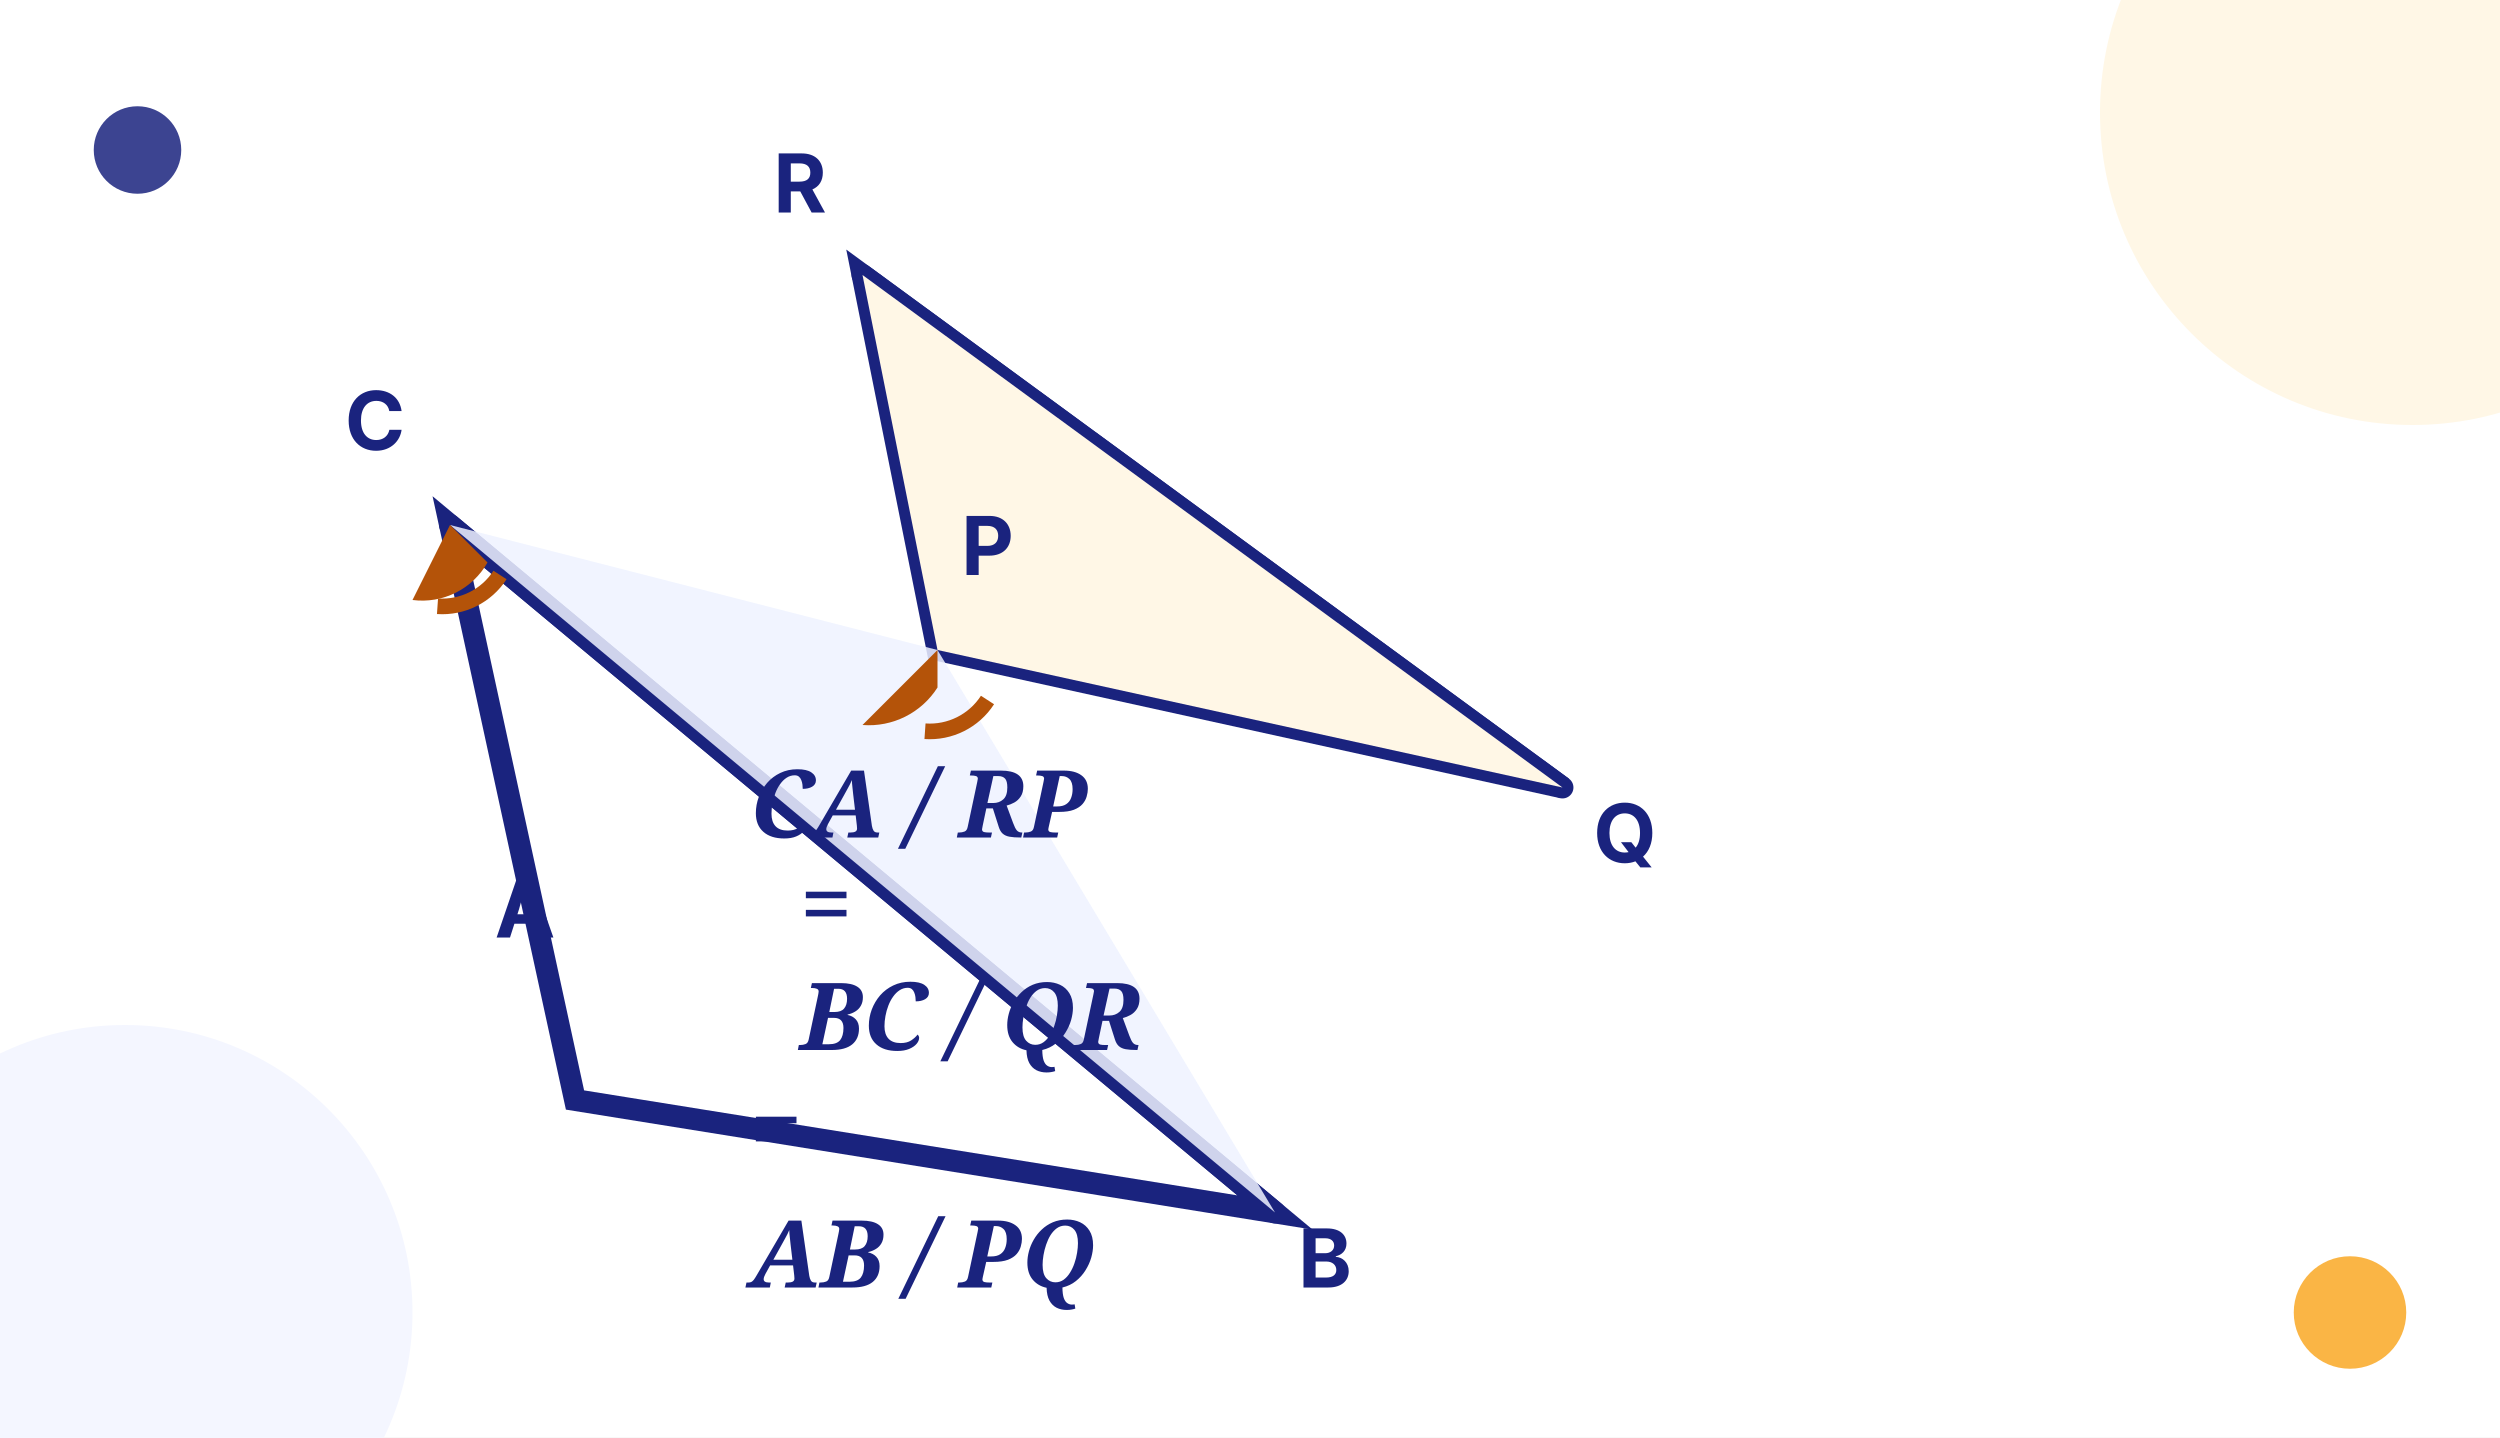
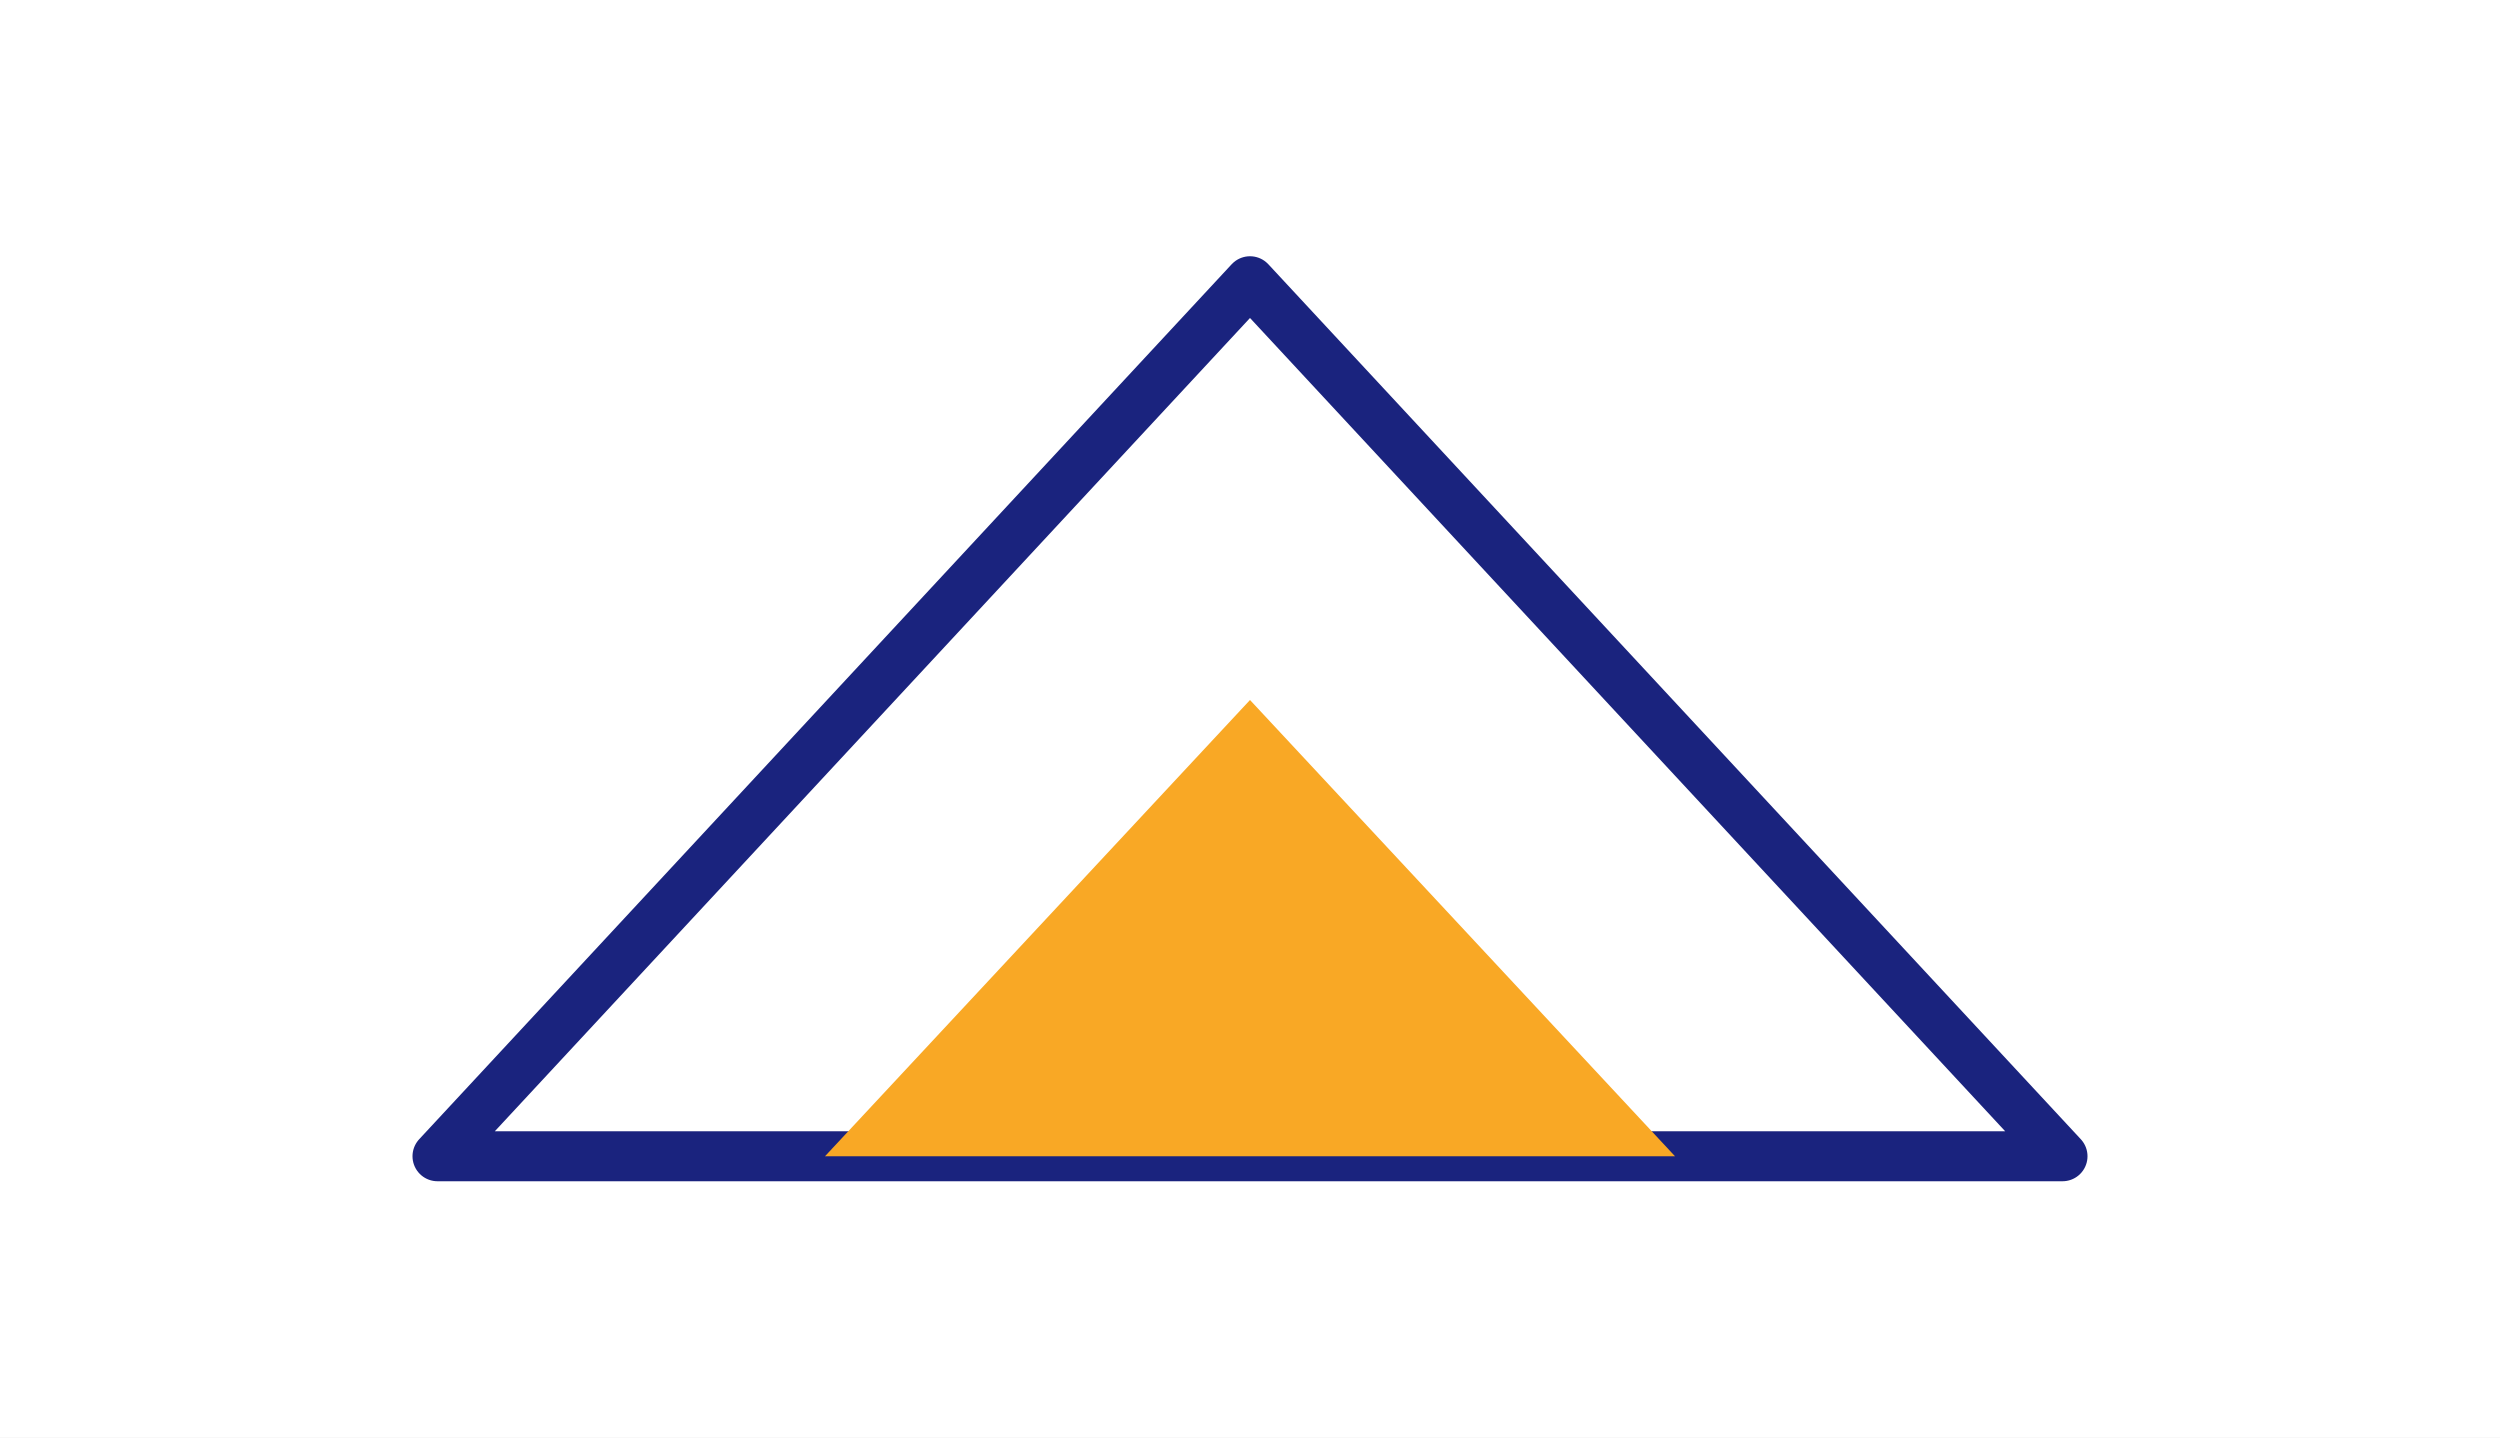
- <svg xmlns="http://www.w3.org/2000/svg" viewBox="0 0 400 230" role="img" aria-label="Triangles - two similar triangles with matching angle markings and shared vertex compared by side ratios">
+ <svg xmlns="http://www.w3.org/2000/svg" viewBox="0 0 400 230" role="img" aria-label="Triangles - two similar triangles one inside the other">
  <rect width="400" height="230" fill="#ffffff" />
-   <circle cx="20" cy="210" r="46" fill="#f4f6ff" />
-   <circle cx="386" cy="18" r="50" fill="#fff7e6" />
-   <circle cx="376" cy="210" r="9" fill="#f9a825" opacity="0.85" />
-   <circle cx="22" cy="24" r="7" fill="#1a237e" opacity="0.85" />
-   <g stroke="#1a237e" stroke-width="3.5" fill="none" stroke-linecap="round">
-     <path d="M92 176 L92 176 L204 194 L72 84 Z" />
-     <path d="M72 84 L204 194" />
-     <path d="M150 104 L150 104 L250 126 L138 44 Z" />
-     <path d="M138 44 L250 126" />
-   </g>
-   <g fill="#1a237e">
-     <path d="M72 84 L204 194 L150 104 Z" fill="#eef2ff" opacity="0.85" />
-   </g>
-   <g fill="#fff7e6">
-     <path d="M138 44 L250 126 L150 104 Z" fill="#fff7e6" />
-   </g>
-   <g font-family="Inter,Arial,sans-serif" font-weight="700" text-anchor="middle" fill="#1a237e">
-     <text x="84" y="150" font-size="13">A</text>
-     <text x="212" y="206" font-size="13">B</text>
-     <text x="60" y="72" font-size="13">C</text>
-     <text x="158" y="92" font-size="13">P</text>
-     <text x="260" y="138" font-size="13">Q</text>
-     <text x="128" y="34" font-size="13">R</text>
-   </g>
-   <g fill="#f9a825">
-     <circle cx="72" cy="84" r="9" opacity="0" />
-     <path d="M78 90 A 12 12 0 0 1 66 96 L72 84 Z" fill="#b45309" />
-     <path d="M150 110 A 13 13 0 0 1 138 116 L150 104 Z" fill="#b45309" />
-   </g>
-   <path d="M80 92 A 11 11 0 0 1 70 97" stroke="#b45309" stroke-width="2.5" fill="none" />
-   <path d="M158 112 A 11 11 0 0 1 148 117" stroke="#b45309" stroke-width="2.5" fill="none" />
-   <g font-family="Georgia,serif" font-style="italic" font-weight="700" fill="#1a237e">
-     <text x="120" y="206" font-size="15">AB / PQ</text>
-     <text x="120" y="186" font-size="15">=</text>
-     <text x="128" y="168" font-size="15">BC / QR</text>
-     <text x="128" y="150" font-size="15">=</text>
-     <text x="120" y="134" font-size="15">CA / RP</text>
-   </g>
+   <polygon points="200,45 330,185 70,185" fill="none" stroke="#1a237e" stroke-width="8" stroke-linejoin="round" />
+   <polygon points="200,112 268,185 132,185" fill="#f9a825" />
</svg>
